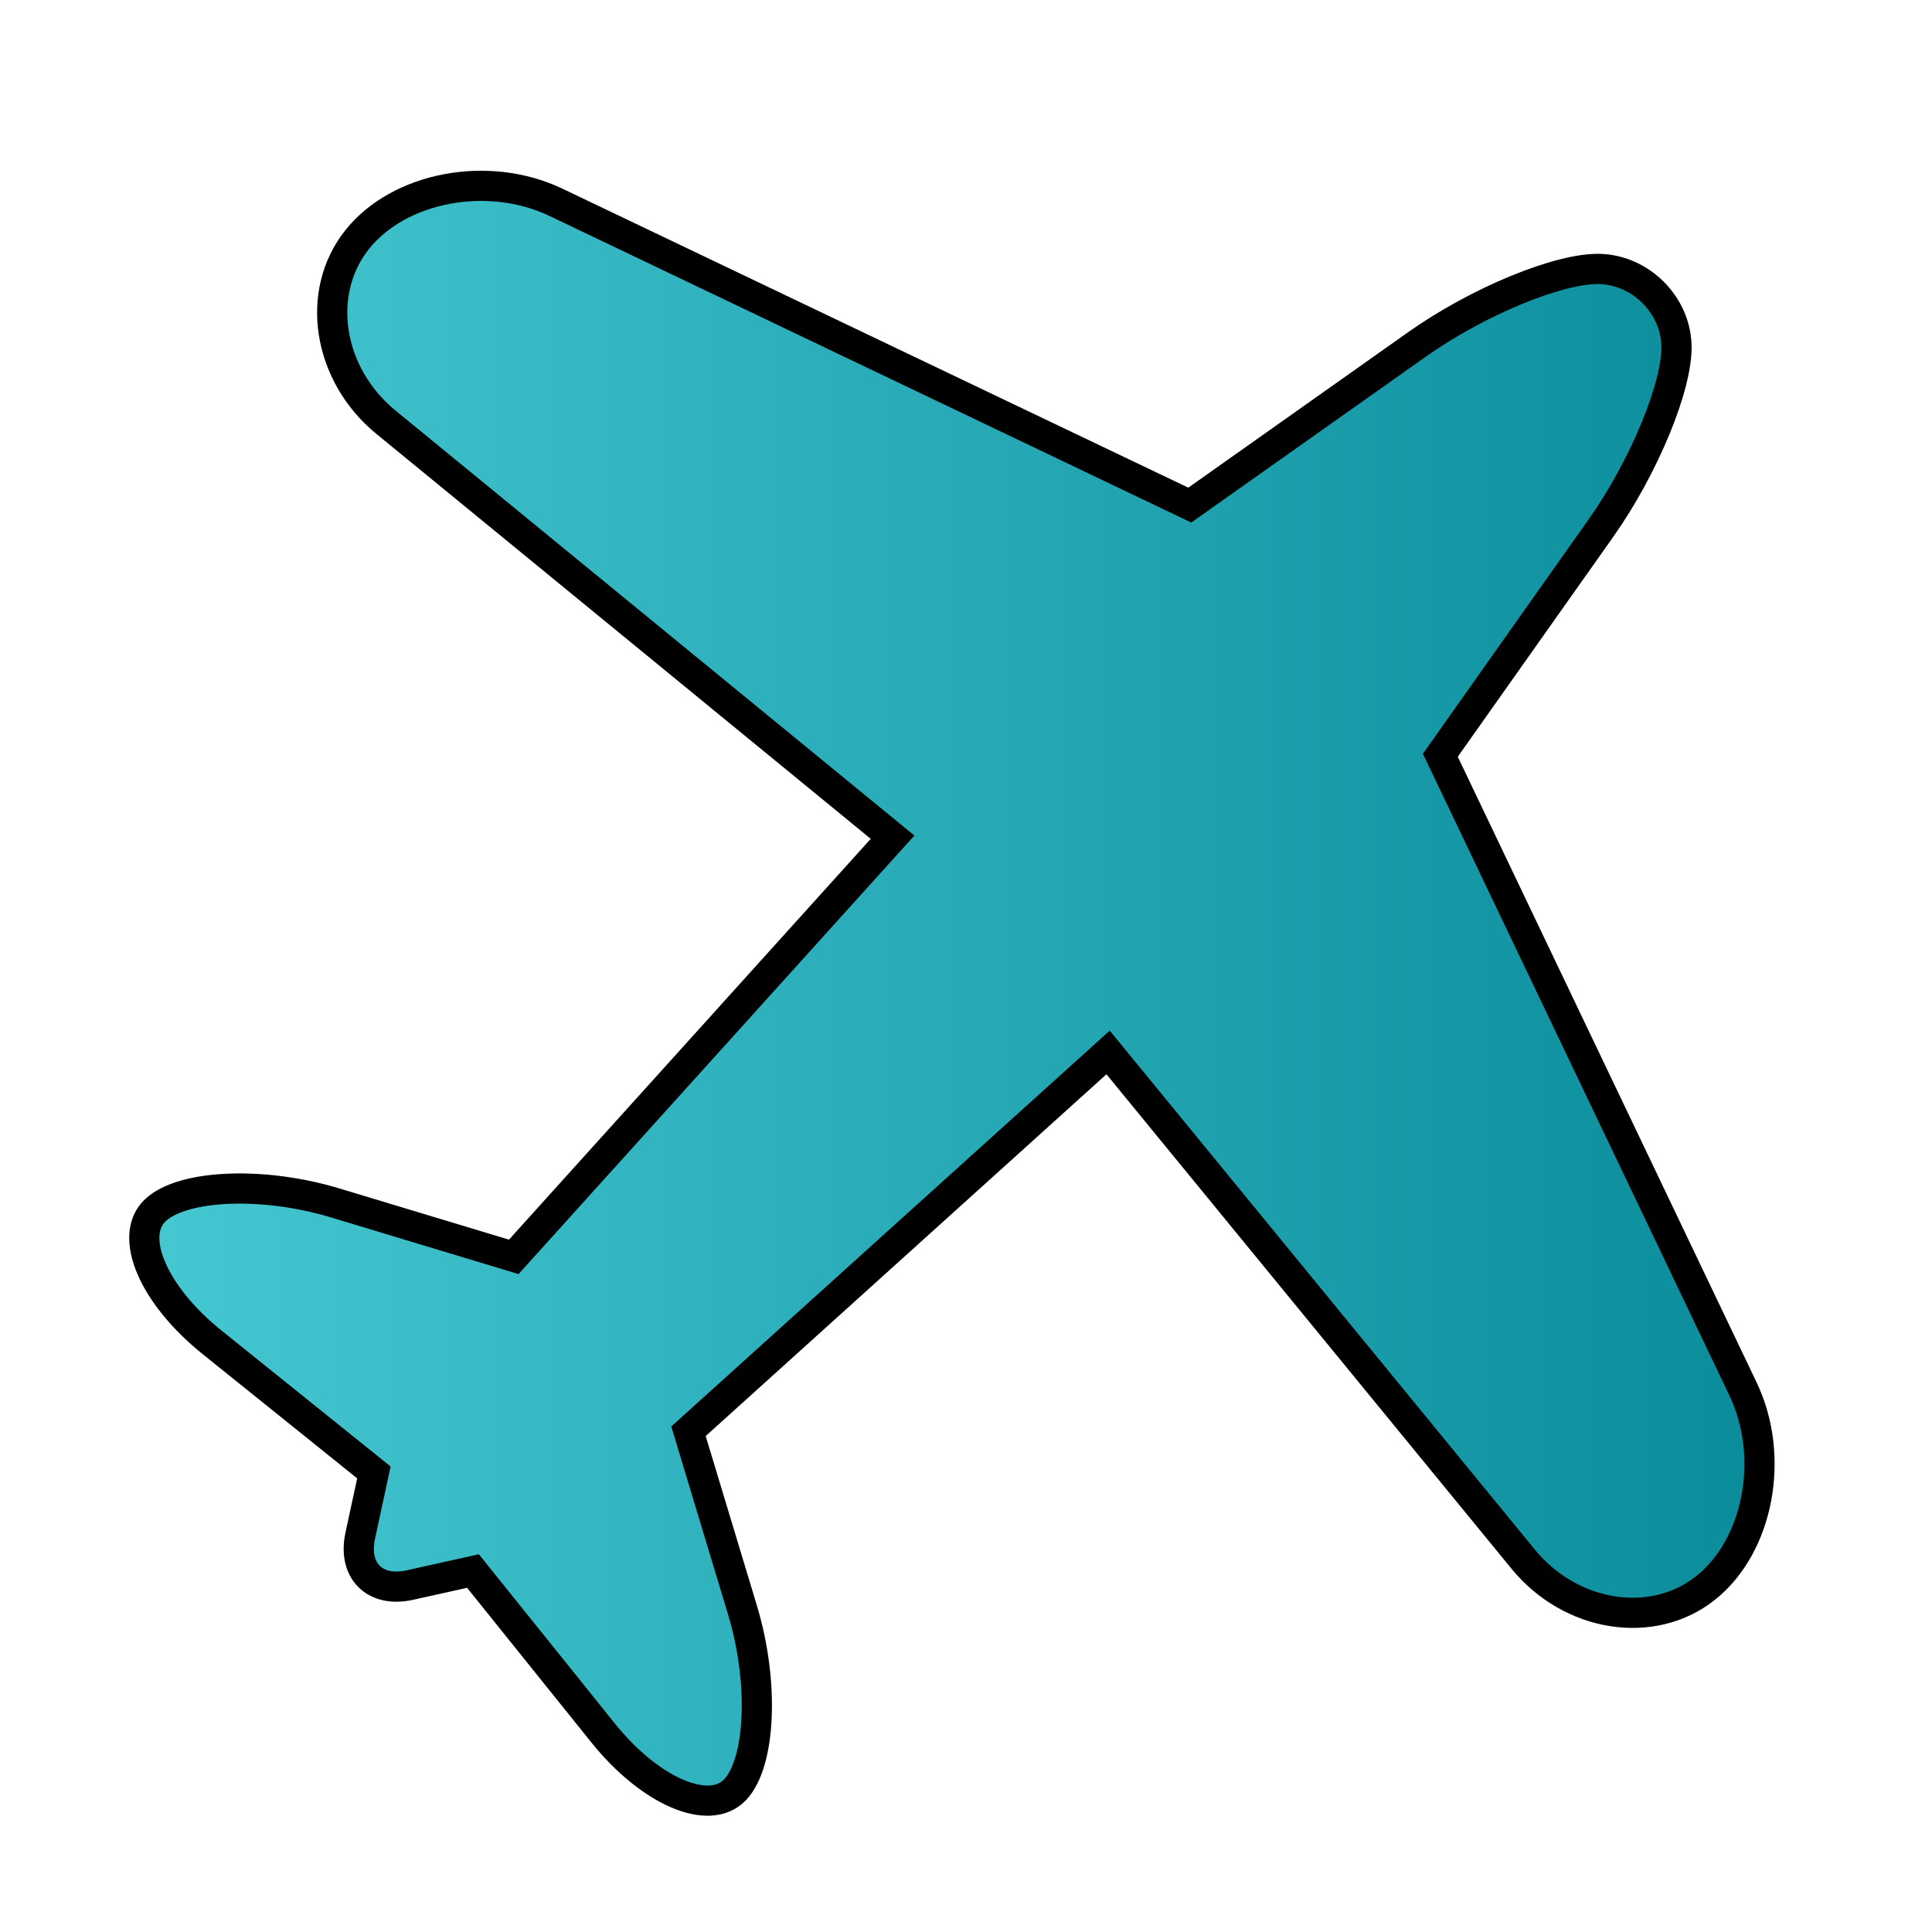
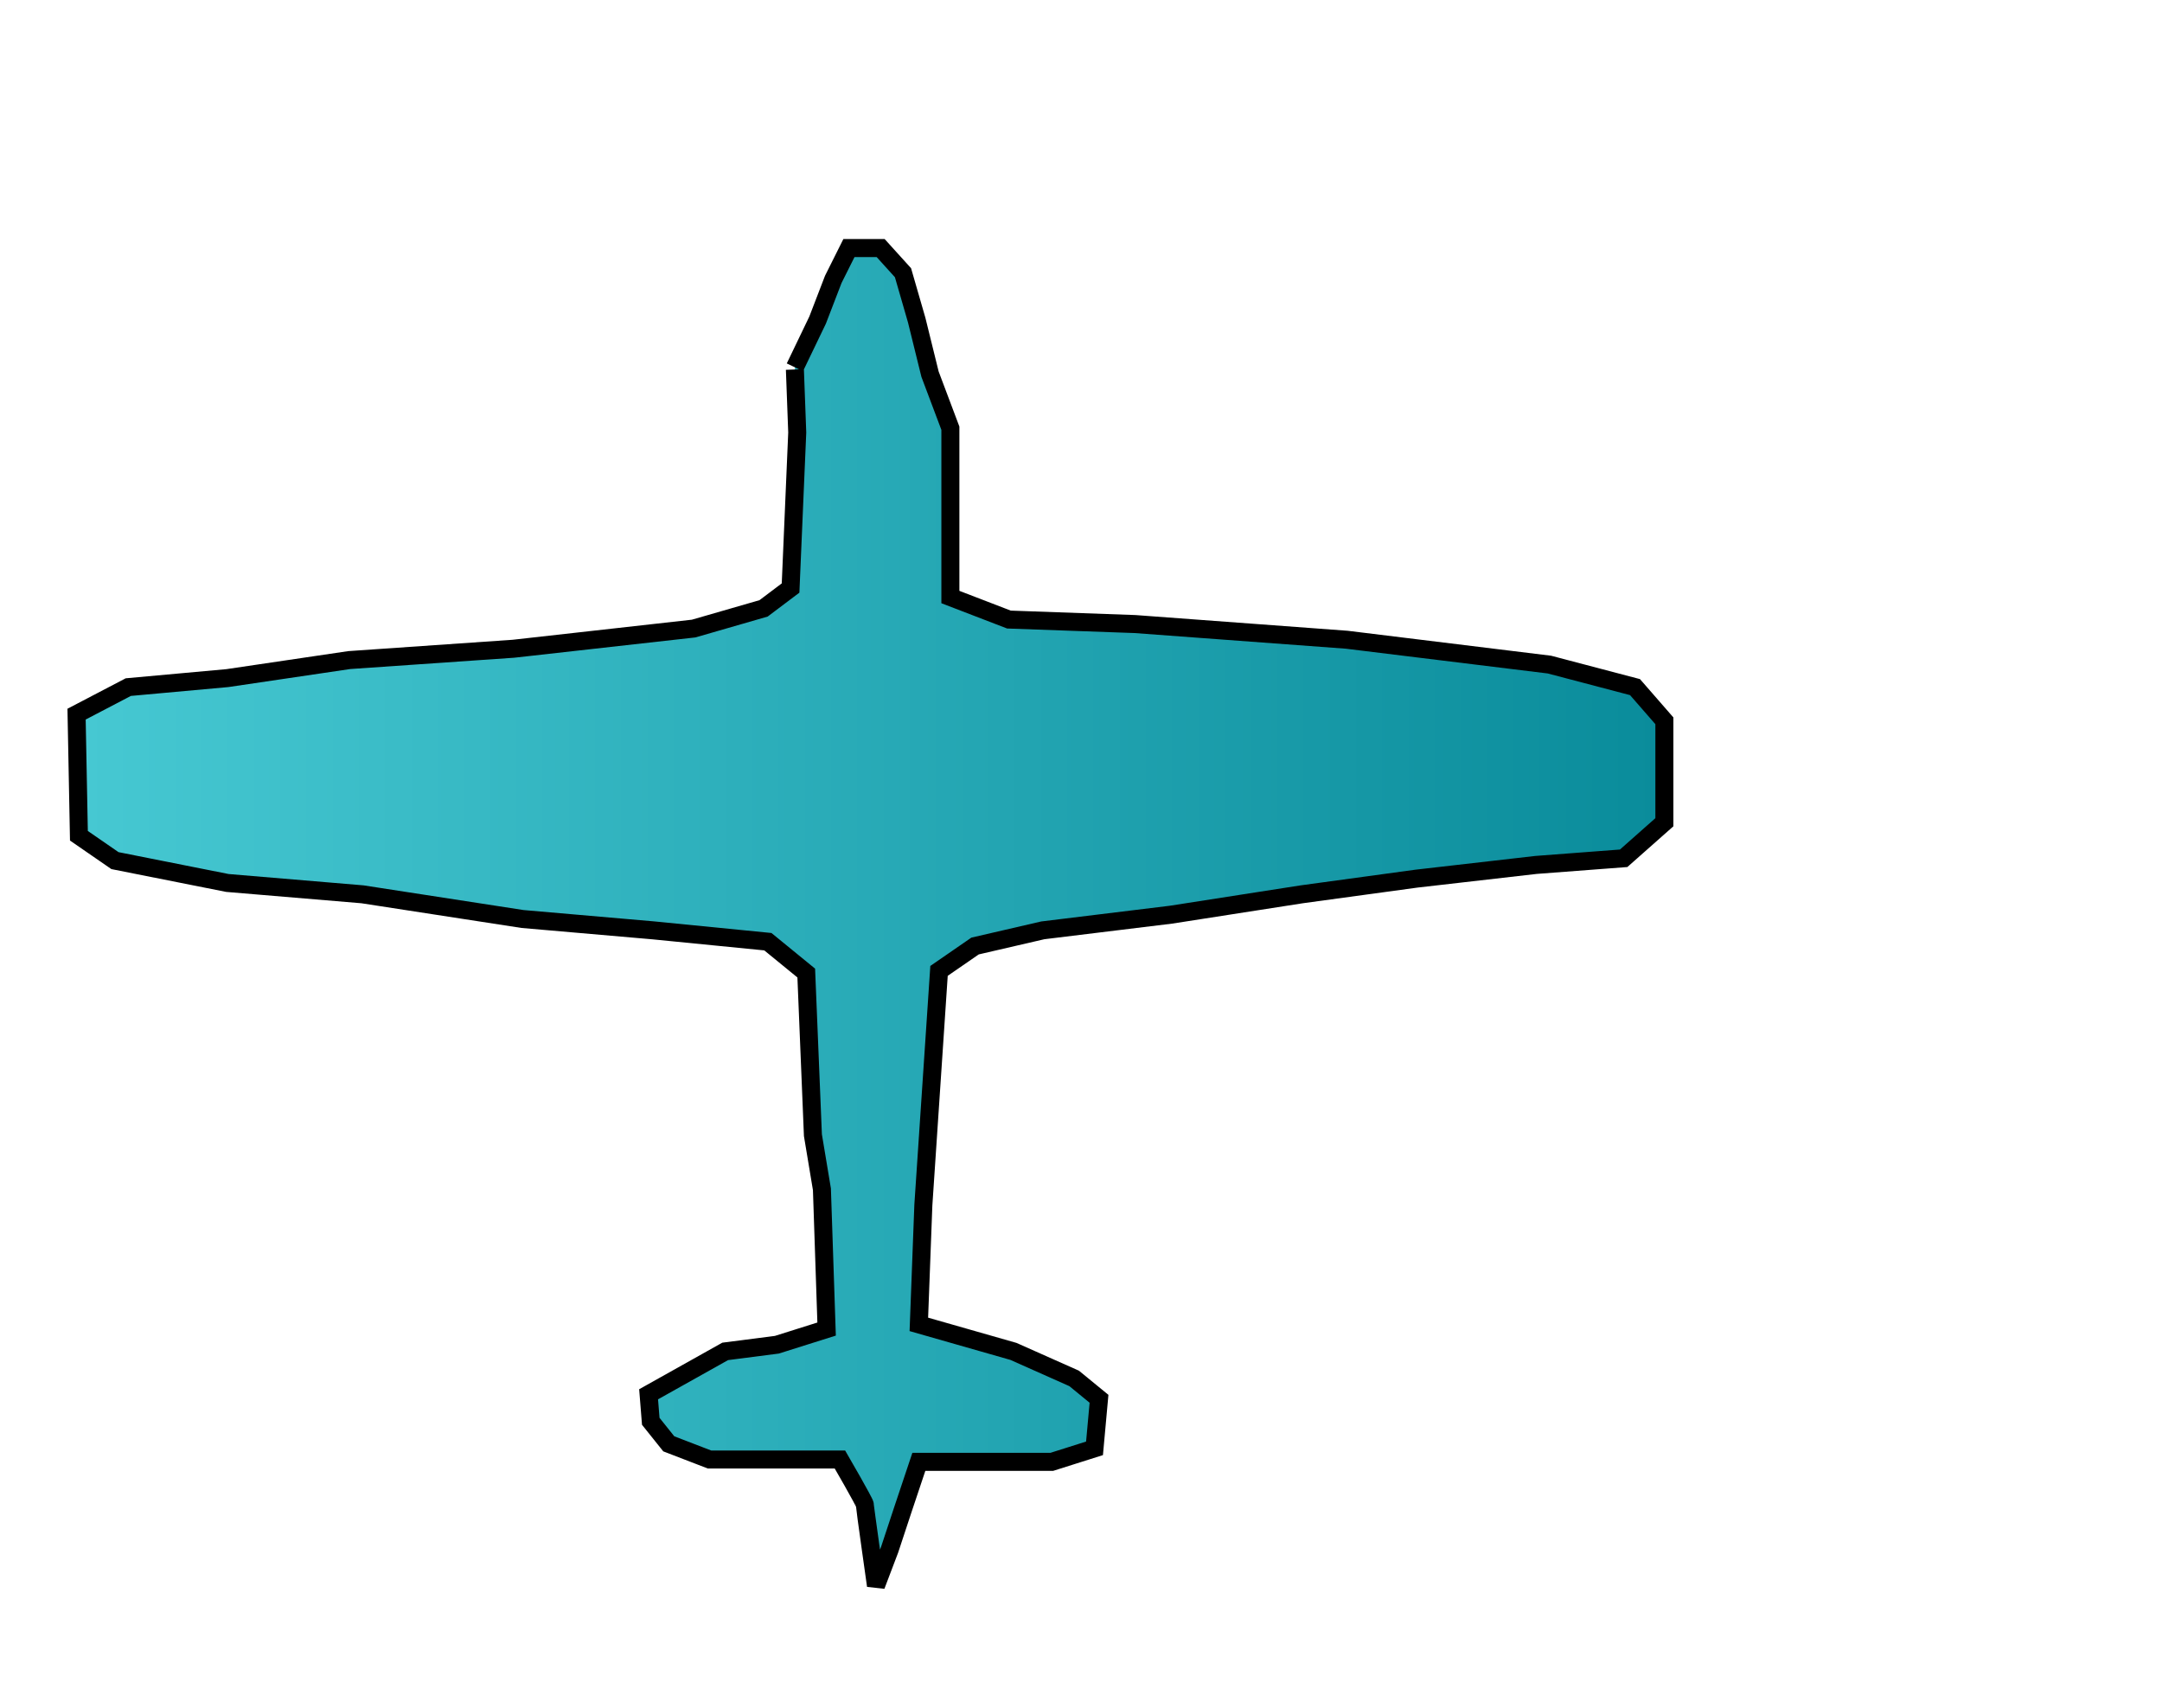
- <svg xmlns="http://www.w3.org/2000/svg" version="1.1" id="Capa_1" x="0px" y="0px" width="64px" height="64px" viewBox="0 0 64 64" enable-background="new 0 0 64 64" xml:space="preserve">
+ <svg xmlns="http://www.w3.org/2000/svg" width="0.333in" height="0.263in" viewBox="0 0 120 70">
  <defs>
-     <linearGradient id="de_color" x1="0%" y1="0%" x2="100%" y2="0%">
+     <linearGradient id="fr_color" x1="0%" y1="0%" x2="100%" y2="0%">
      <stop offset="0%" style="stop-color:rgb(70,200,210);stop-opacity:1" />
      <stop offset="100%" style="stop-color:rgb(10,140,155);stop-opacity:1" />
    </linearGradient>
  </defs>
-   <path stroke-width="1" d="M47.713,25.019l5.316-7.519c1.437-2.031,2.559-4.755,2.506-6.084c-0.054-1.33-1.177-2.45-2.511-2.506  c-1.333-0.054-4.06,1.067-6.091,2.504l-7.52,5.318L18.417,6.702c-2.244-1.072-5.196-0.517-6.592,1.243  c-1.396,1.76-0.967,4.463,0.958,6.04l16.784,13.748L17.019,41.635l-5.919-1.787c-2.381-0.721-5.048-0.611-5.954,0.242  c-0.907,0.854-0.07,2.809,1.869,4.368l5.371,4.318c0,0-0.202,0.939-0.453,2.098c-0.25,1.158,0.484,1.89,1.641,1.634l2.094-0.465  l4.315,5.369c1.56,1.939,3.516,2.777,4.37,1.872c0.853-0.905,0.963-3.569,0.242-5.951l-1.788-5.921l13.9-12.548l13.75,16.785  c1.576,1.925,4.28,2.354,6.04,0.957c1.759-1.396,2.316-4.349,1.243-6.594L47.713,25.019z" fill="url(#de_color)" stroke="black" />
+   <path id="Fighter" fill="url(#fr_color)" stroke="black" stroke-width="1" d="M 44.12,8.00 C 44.12,8.00 45.38,5.38 45.38,5.38 45.38,5.38 46.25,3.12 46.25,3.12 46.25,3.12 47.12,1.38 47.12,1.38 47.12,1.38 48.88,1.38 48.88,1.38 48.88,1.38 50.12,2.75 50.12,2.75 50.12,2.75 50.88,5.38 50.88,5.38 50.88,5.38 51.62,8.38 51.62,8.38 51.62,8.38 52.75,11.38 52.75,11.38 52.75,11.38 52.75,20.75 52.75,20.75 52.75,20.75 56.00,22.00 56.00,22.00 56.00,22.00 63.00,22.25 63.00,22.25 63.00,22.25 74.75,23.12 74.75,23.12 74.75,23.12 86.00,24.50 86.00,24.50 86.00,24.50 90.75,25.75 90.75,25.75 90.75,25.75 92.38,27.62 92.38,27.62 92.38,27.62 92.38,33.25 92.38,33.25 92.38,33.25 90.12,35.25 90.12,35.25 90.12,35.25 85.25,35.62 85.25,35.62 85.25,35.62 78.62,36.38 78.62,36.38 78.62,36.38 72.25,37.25 72.25,37.25 72.25,37.25 65.00,38.38 65.00,38.38 65.00,38.38 57.88,39.25 57.88,39.25 57.88,39.25 54.12,40.12 54.12,40.12 54.12,40.12 52.12,41.50 52.12,41.50 52.12,41.50 51.25,54.50 51.25,54.50 51.25,54.50 51.00,61.12 51.00,61.12 51.00,61.12 56.25,62.62 56.25,62.62 56.25,62.62 59.62,64.12 59.62,64.12 59.62,64.12 61.00,65.25 61.00,65.25 61.00,65.25 60.75,68.00 60.75,68.00 60.75,68.00 58.38,68.75 58.38,68.75 58.38,68.75 51.00,68.75 51.00,68.75 51.00,68.75 50.12,71.38 50.12,71.38 50.12,71.38 49.38,73.62 49.38,73.62 49.38,73.62 48.62,75.62 48.62,75.62 48.62,75.62 48.00,71.25 48.00,71.12 48.00,71.00 46.62,68.62 46.62,68.62 46.62,68.62 39.38,68.62 39.38,68.62 39.38,68.62 37.12,67.75 37.12,67.75 37.12,67.75 36.12,66.50 36.12,66.50 36.12,66.50 36.00,65.00 36.00,65.00 36.00,65.00 40.25,62.62 40.25,62.62 40.25,62.62 43.12,62.25 43.12,62.25 43.12,62.25 45.88,61.38 45.88,61.38 45.88,61.38 45.62,53.62 45.62,53.62 45.62,53.62 45.12,50.62 45.12,50.62 45.12,50.62 44.75,41.62 44.75,41.62 44.75,41.62 42.62,39.88 42.62,39.88 42.62,39.88 36.25,39.25 36.25,39.25 36.25,39.25 29.00,38.62 29.00,38.62 29.00,38.62 20.12,37.25 20.12,37.25 20.12,37.25 12.62,36.62 12.62,36.62 12.62,36.62 6.38,35.38 6.38,35.38 6.38,35.38 4.38,34.00 4.38,34.00 4.38,34.00 4.25,27.25 4.25,27.25 4.25,27.25 7.12,25.75 7.12,25.75 7.12,25.75 12.62,25.25 12.62,25.25 12.62,25.25 19.38,24.25 19.38,24.25 19.38,24.25 28.50,23.62 28.50,23.62 28.50,23.62 38.50,22.50 38.50,22.50 38.50,22.50 42.38,21.38 42.38,21.38 42.38,21.38 43.88,20.25 43.88,20.25 43.88,20.25 44.25,11.62 44.25,11.62 44.25,11.62 44.12,8.12 44.12,8.12" />
</svg>
